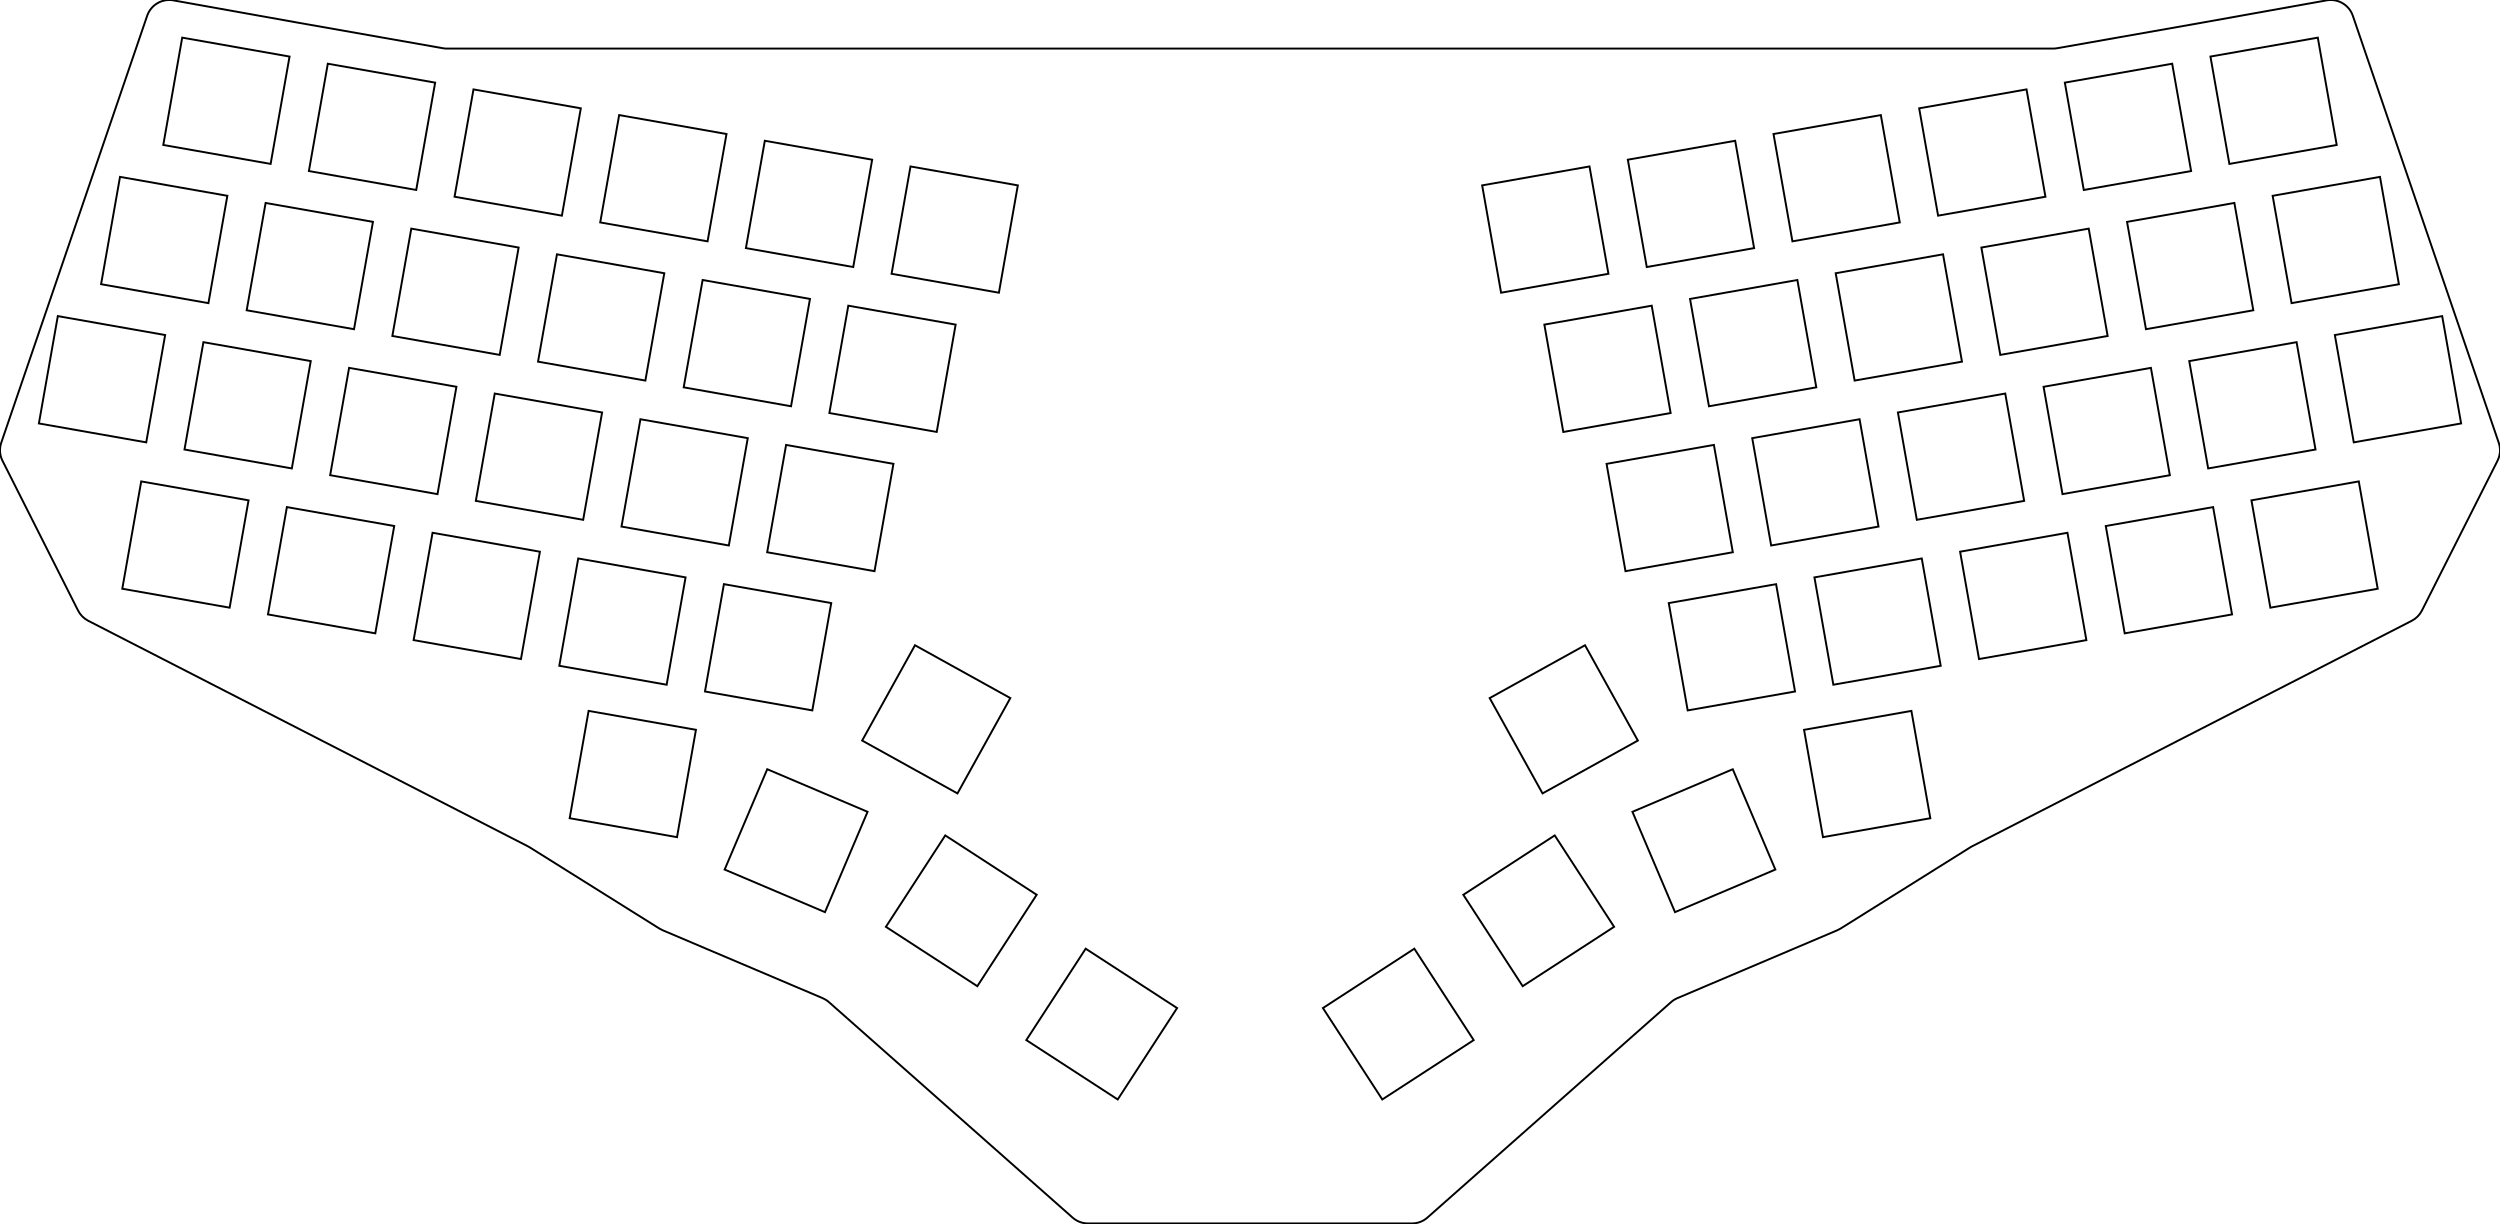
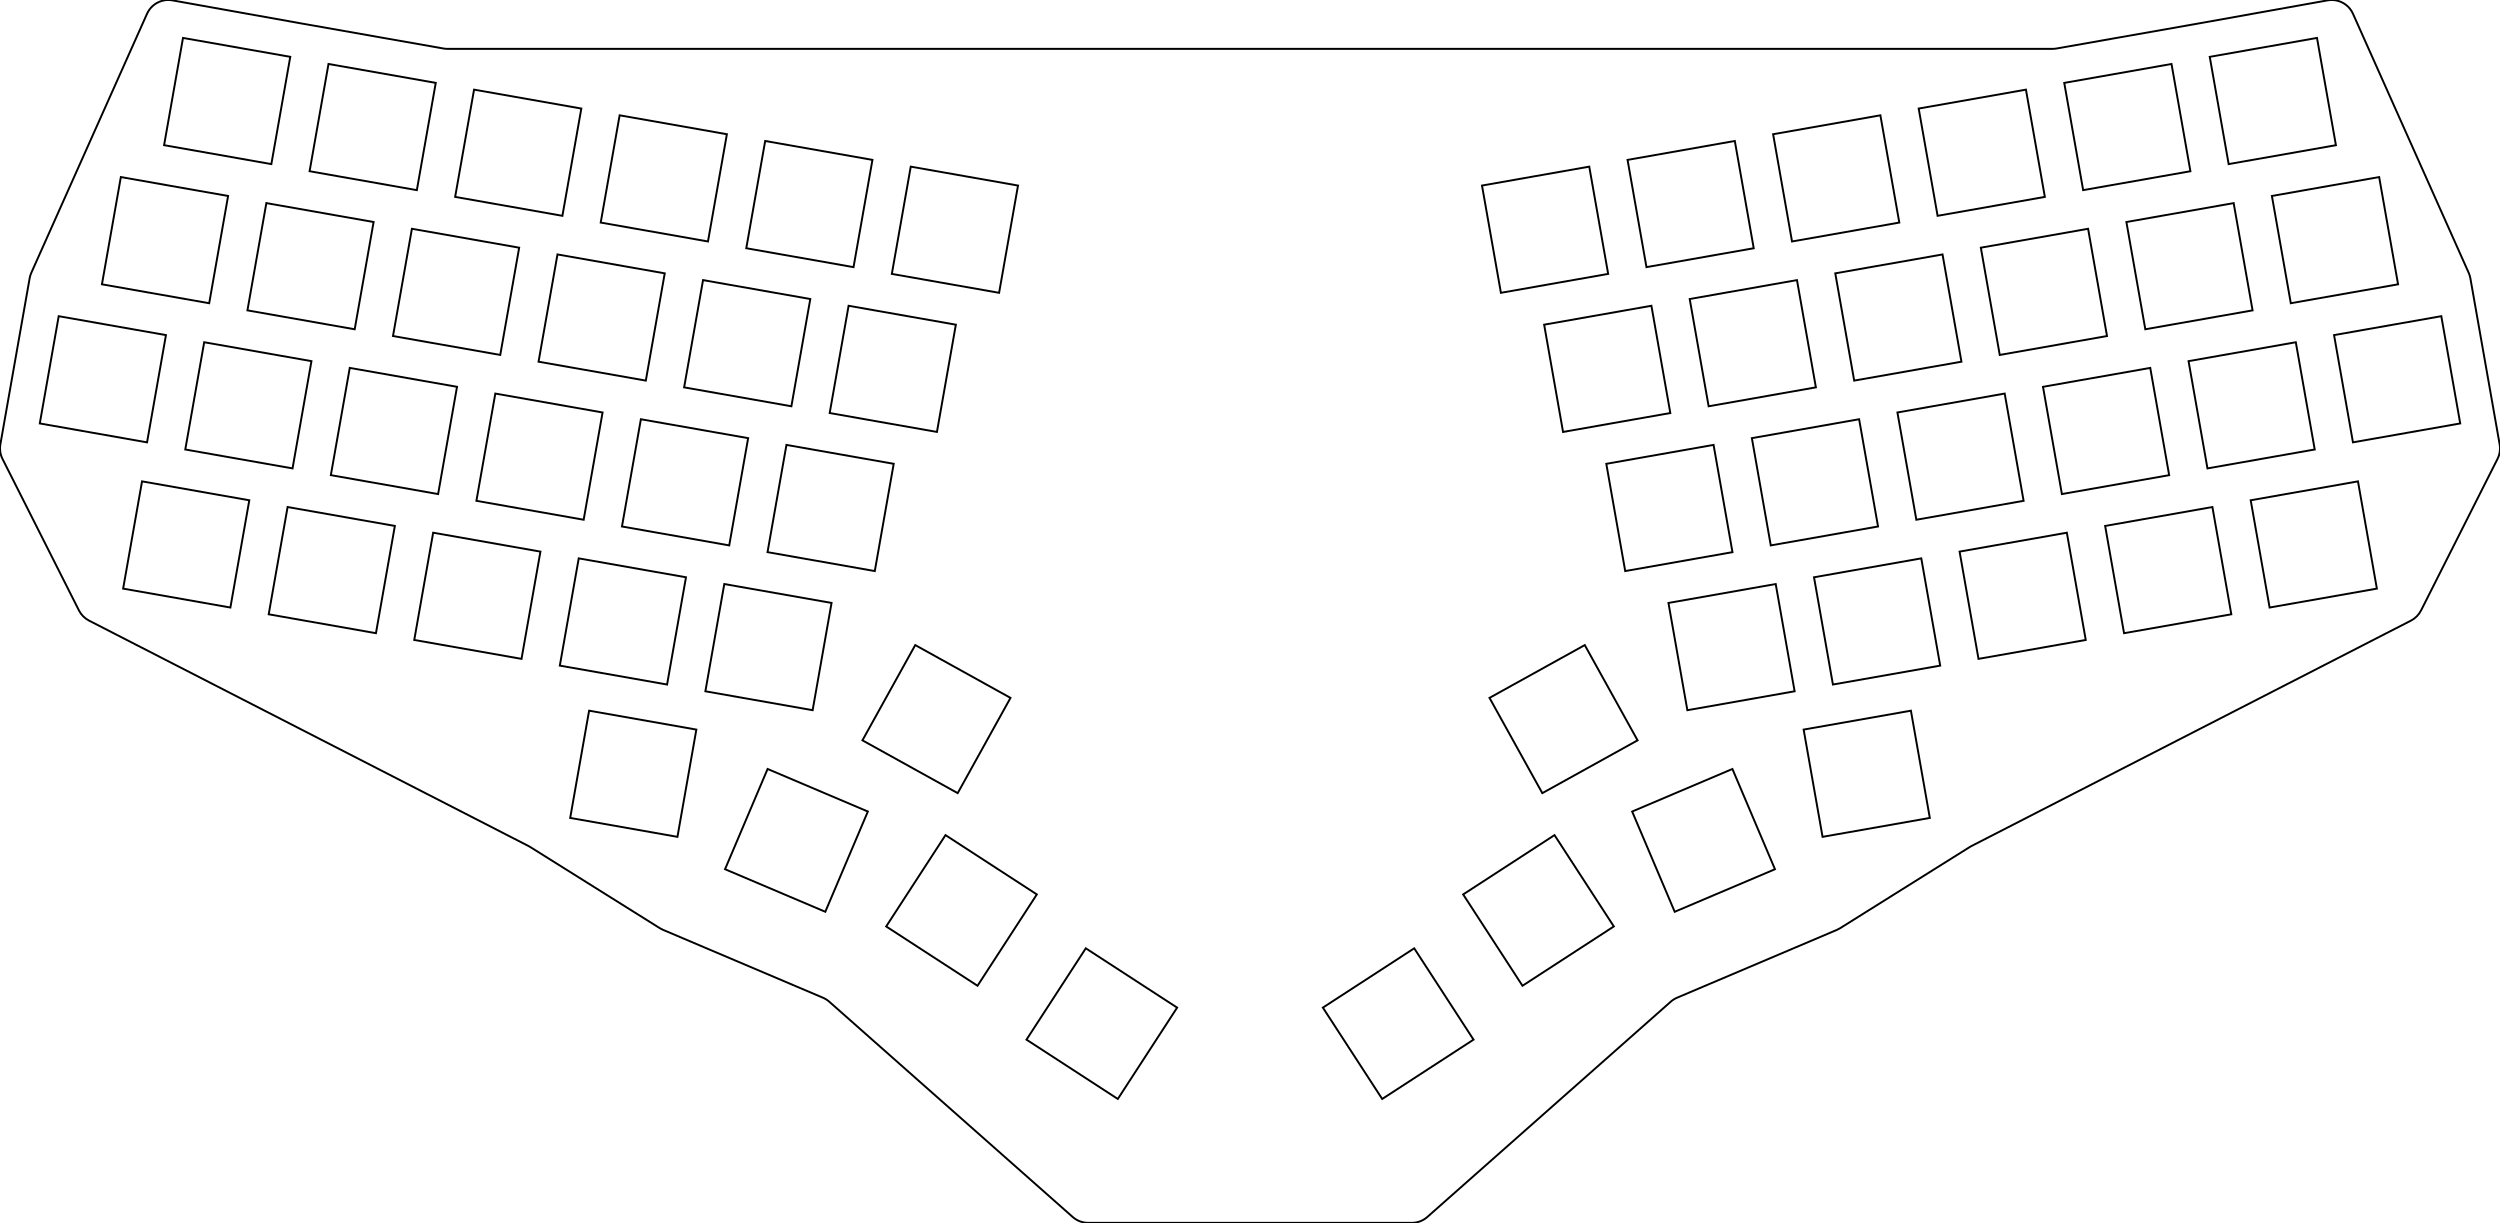
- <svg xmlns="http://www.w3.org/2000/svg" width="321.124mm" height="157.151mm" viewBox="0 0 321.124 157.151">
+ <svg xmlns="http://www.w3.org/2000/svg" width="321.362mm" height="157.191mm" viewBox="0 0 321.362 157.191">
  <g id="svgGroup" stroke-linecap="round" fill-rule="evenodd" font-size="9pt" stroke="#000" stroke-width="0.25mm" fill="none" style="stroke:#000;stroke-width:0.25mm;fill:none">
-     <path d="M 0.161 56.867 L 18.902 2.03 A 3 3 0 0 1 22.269 0.047 L 38.433 2.941 A 3 3 0 0 0 38.441 2.942 L 56.89 6.195 A 3 3 0 0 0 57.411 6.241 L 263.713 6.241 A 3 3 0 0 0 264.234 6.195 L 282.683 2.942 A 3 3 0 0 0 282.69 2.941 L 298.854 0.047 A 3 3 0 0 1 302.222 2.03 L 320.962 56.867 A 3 3 0 0 1 320.802 59.189 L 311.097 78.422 A 3 3 0 0 1 309.788 79.74 L 253.305 108.713 A 3 3 0 0 0 253.082 108.84 L 236.429 119.269 A 3 3 0 0 1 236.009 119.488 L 215.459 128.211 A 3 3 0 0 0 214.644 128.725 L 183.351 156.398 A 3 3 0 0 1 181.364 157.151 L 139.76 157.151 A 3 3 0 0 1 137.772 156.398 L 106.479 128.725 A 3 3 0 0 0 105.664 128.211 L 85.115 119.488 A 3 3 0 0 1 84.695 119.269 L 68.042 108.84 A 3 3 0 0 0 67.819 108.713 L 11.335 79.74 A 3 3 0 0 1 10.026 78.422 L 0.322 59.189 A 3 3 0 0 1 0.161 56.867 Z M 215.155 117.164 L 228.042 111.694 L 222.572 98.807 L 209.685 104.277 L 215.155 117.164 Z M 93.081 111.694 L 105.968 117.164 L 111.438 104.277 L 98.551 98.807 L 93.081 111.694 Z M 110.743 95.126 L 122.987 101.914 L 129.775 89.669 L 117.53 82.882 L 110.743 95.126 Z M 198.136 101.914 L 210.381 95.126 L 203.594 82.882 L 191.349 89.669 L 198.136 101.914 Z M 113.794 119.05 L 125.536 126.675 L 133.16 114.934 L 121.419 107.309 L 113.794 119.05 Z M 131.829 133.601 L 143.57 141.226 L 151.195 129.485 L 139.454 121.86 L 131.829 133.601 Z M 195.588 126.675 L 207.329 119.05 L 199.704 107.309 L 187.963 114.934 L 195.588 126.675 Z M 177.554 141.226 L 189.295 133.601 L 181.67 121.86 L 169.929 129.485 L 177.554 141.226 Z M 248.948 27.701 L 262.736 25.27 L 260.305 11.483 L 246.517 13.914 L 248.948 27.701 Z M 211.526 34.3 L 225.313 31.869 L 222.882 18.082 L 209.095 20.513 L 211.526 34.3 Z M 192.814 37.599 L 206.602 35.168 L 204.17 21.381 L 190.383 23.812 L 192.814 37.599 Z M 234.161 107.532 L 247.948 105.101 L 245.517 91.314 L 231.73 93.745 L 234.161 107.532 Z M 230.237 31.001 L 244.024 28.57 L 241.593 14.782 L 227.806 17.213 L 230.237 31.001 Z M 208.793 73.368 L 222.58 70.937 L 220.149 57.15 L 206.362 59.581 L 208.793 73.368 Z M 20.974 18.622 L 34.761 21.054 L 37.192 7.266 L 23.405 4.835 L 20.974 18.622 Z M 34.42 78.923 L 48.207 81.354 L 50.638 67.567 L 36.851 65.136 L 34.42 78.923 Z M 53.131 82.223 L 66.918 84.654 L 69.349 70.866 L 55.562 68.435 L 53.131 82.223 Z M 39.677 21.971 L 53.464 24.402 L 55.895 10.615 L 42.108 8.184 L 39.677 21.971 Z M 42.409 61.039 L 56.196 63.47 L 58.627 49.683 L 44.84 47.252 L 42.409 61.039 Z M 286.362 21.054 L 300.15 18.622 L 297.719 4.835 L 283.931 7.266 L 286.362 21.054 Z M 291.628 78.055 L 305.415 75.624 L 302.984 61.837 L 289.197 64.268 L 291.628 78.055 Z M 272.917 81.354 L 286.704 78.923 L 284.273 65.136 L 270.486 67.567 L 272.917 81.354 Z M 254.205 84.654 L 267.993 82.223 L 265.562 68.435 L 251.774 70.866 L 254.205 84.654 Z M 246.216 66.769 L 260.003 64.338 L 257.572 50.551 L 243.785 52.982 L 246.216 66.769 Z M 235.494 87.953 L 249.281 85.522 L 246.85 71.735 L 233.063 74.166 L 235.494 87.953 Z M 216.783 91.252 L 230.57 88.821 L 228.139 75.034 L 214.352 77.465 L 216.783 91.252 Z M 4.995 54.391 L 18.782 56.822 L 21.213 43.035 L 7.426 40.604 L 4.995 54.391 Z M 12.984 36.507 L 26.772 38.938 L 29.203 25.151 L 15.416 22.719 L 12.984 36.507 Z M 15.708 75.624 L 29.495 78.055 L 31.927 64.268 L 18.139 61.837 L 15.708 75.624 Z M 23.698 57.74 L 37.485 60.171 L 39.916 46.383 L 26.129 43.952 L 23.698 57.74 Z M 31.687 39.855 L 45.474 42.286 L 47.905 28.499 L 34.118 26.068 L 31.687 39.855 Z M 50.398 43.155 L 64.186 45.586 L 66.617 31.798 L 52.83 29.367 L 50.398 43.155 Z M 58.388 25.27 L 72.175 27.701 L 74.606 13.914 L 60.819 11.483 L 58.388 25.27 Z M 61.12 64.338 L 74.908 66.769 L 77.339 52.982 L 63.551 50.551 L 61.12 64.338 Z M 69.11 46.454 L 82.897 48.885 L 85.328 35.098 L 71.541 32.667 L 69.11 46.454 Z M 71.842 85.522 L 85.63 87.953 L 88.061 74.166 L 74.273 71.735 L 71.842 85.522 Z M 90.554 88.821 L 104.341 91.252 L 106.772 77.465 L 92.985 75.034 L 90.554 88.821 Z M 98.543 70.937 L 112.33 73.368 L 114.761 59.581 L 100.974 57.15 L 98.543 70.937 Z M 73.175 105.101 L 86.962 107.532 L 89.394 93.745 L 75.606 91.314 L 73.175 105.101 Z M 302.341 56.822 L 316.129 54.391 L 313.697 40.604 L 299.91 43.035 L 302.341 56.822 Z M 294.352 38.938 L 308.139 36.507 L 305.708 22.719 L 291.921 25.151 L 294.352 38.938 Z M 283.639 60.171 L 297.426 57.74 L 294.995 43.952 L 281.208 46.383 L 283.639 60.171 Z M 275.649 42.286 L 289.436 39.855 L 287.005 26.068 L 273.218 28.499 L 275.649 42.286 Z M 267.66 24.402 L 281.447 21.971 L 279.016 8.184 L 265.229 10.615 L 267.66 24.402 Z M 264.927 63.47 L 278.715 61.039 L 276.283 47.252 L 262.496 49.683 L 264.927 63.47 Z M 256.938 45.586 L 270.725 43.155 L 268.294 29.367 L 254.507 31.798 L 256.938 45.586 Z M 238.226 48.885 L 252.014 46.454 L 249.583 32.667 L 235.795 35.098 L 238.226 48.885 Z M 227.505 70.069 L 241.292 67.638 L 238.861 53.85 L 225.073 56.281 L 227.505 70.069 Z M 219.515 52.184 L 233.302 49.753 L 230.871 35.966 L 217.084 38.397 L 219.515 52.184 Z M 200.804 55.484 L 214.591 53.053 L 212.16 39.265 L 198.373 41.696 L 200.804 55.484 Z M 95.811 31.869 L 109.598 34.3 L 112.029 20.513 L 98.242 18.082 L 95.811 31.869 Z M 106.532 53.053 L 120.32 55.484 L 122.751 41.696 L 108.964 39.265 L 106.532 53.053 Z M 114.522 35.168 L 128.309 37.599 L 130.74 23.812 L 116.953 21.381 L 114.522 35.168 Z M 77.099 28.57 L 90.887 31.001 L 93.318 17.213 L 79.53 14.782 L 77.099 28.57 Z M 79.832 67.638 L 93.619 70.069 L 96.05 56.281 L 82.263 53.85 L 79.832 67.638 Z M 87.821 49.753 L 101.608 52.184 L 104.04 38.397 L 90.252 35.966 L 87.821 49.753 Z" vector-effect="non-scaling-stroke" />
+     <path d="M 4.026 35.064 L 18.897 1.776 A 3 3 0 0 1 22.164 0.047 L 38.553 2.981 A 3 3 0 0 0 38.56 2.983 L 57.009 6.236 A 3 3 0 0 0 57.53 6.281 L 263.832 6.281 A 3 3 0 0 0 264.353 6.236 L 282.802 2.983 A 3 3 0 0 0 282.81 2.981 L 299.198 0.047 A 3 3 0 0 1 302.466 1.776 L 317.336 35.064 A 3 3 0 0 1 317.552 35.767 L 321.317 57.12 A 3 3 0 0 1 321.041 58.992 L 311.217 78.463 A 3 3 0 0 1 309.908 79.781 L 253.424 108.753 A 3 3 0 0 0 253.201 108.88 L 236.548 119.31 A 3 3 0 0 1 236.128 119.529 L 215.579 128.251 A 3 3 0 0 0 214.763 128.765 L 183.471 156.439 A 3 3 0 0 1 181.483 157.191 L 139.879 157.191 A 3 3 0 0 1 137.892 156.439 L 106.599 128.765 A 3 3 0 0 0 105.784 128.251 L 85.234 119.529 A 3 3 0 0 1 84.814 119.31 L 68.161 108.88 A 3 3 0 0 0 67.938 108.753 L 11.455 79.781 A 3 3 0 0 1 10.146 78.463 L 0.322 58.992 A 3 3 0 0 1 0.046 57.12 L 3.811 35.767 A 3 3 0 0 1 4.026 35.064 Z M 215.275 117.204 L 228.162 111.734 L 222.692 98.847 L 209.805 104.317 L 215.275 117.204 Z M 93.2 111.734 L 106.088 117.204 L 111.558 104.317 L 98.671 98.847 L 93.2 111.734 Z M 110.862 95.167 L 123.107 101.954 L 129.894 89.709 L 117.649 82.922 L 110.862 95.167 Z M 198.256 101.954 L 210.5 95.167 L 203.713 82.922 L 191.468 89.709 L 198.256 101.954 Z M 113.914 119.09 L 125.655 126.715 L 133.28 114.974 L 121.539 107.349 L 113.914 119.09 Z M 131.948 133.641 L 143.689 141.266 L 151.314 129.525 L 139.573 121.9 L 131.948 133.641 Z M 195.707 126.715 L 207.449 119.09 L 199.824 107.349 L 188.082 114.974 L 195.707 126.715 Z M 177.673 141.266 L 189.414 133.641 L 181.789 121.9 L 170.048 129.525 L 177.673 141.266 Z M 249.068 27.742 L 262.855 25.31 L 260.424 11.523 L 246.637 13.954 L 249.068 27.742 Z M 211.645 34.34 L 225.432 31.909 L 223.001 18.122 L 209.214 20.553 L 211.645 34.34 Z M 192.934 37.64 L 206.721 35.208 L 204.29 21.421 L 190.503 23.852 L 192.934 37.64 Z M 234.281 107.572 L 248.068 105.141 L 245.637 91.354 L 231.849 93.785 L 234.281 107.572 Z M 230.356 31.041 L 244.144 28.61 L 241.713 14.822 L 227.925 17.254 L 230.356 31.041 Z M 208.913 73.408 L 222.7 70.977 L 220.269 57.19 L 206.482 59.621 L 208.913 73.408 Z M 21.093 18.663 L 34.881 21.094 L 37.312 7.306 L 23.524 4.875 L 21.093 18.663 Z M 34.539 78.964 L 48.326 81.395 L 50.757 67.607 L 36.97 65.176 L 34.539 78.964 Z M 53.25 82.263 L 67.038 84.694 L 69.469 70.907 L 55.681 68.476 L 53.25 82.263 Z M 39.796 22.011 L 53.583 24.442 L 56.014 10.655 L 42.227 8.224 L 39.796 22.011 Z M 42.528 61.079 L 56.316 63.51 L 58.747 49.723 L 44.96 47.292 L 42.528 61.079 Z M 286.482 21.094 L 300.269 18.663 L 297.838 4.875 L 284.051 7.306 L 286.482 21.094 Z M 291.747 78.095 L 305.535 75.664 L 303.104 61.877 L 289.316 64.308 L 291.747 78.095 Z M 273.036 81.395 L 286.823 78.964 L 284.392 65.176 L 270.605 67.607 L 273.036 81.395 Z M 254.325 84.694 L 268.112 82.263 L 265.681 68.476 L 251.894 70.907 L 254.325 84.694 Z M 246.335 66.81 L 260.123 64.378 L 257.692 50.591 L 243.904 53.022 L 246.335 66.81 Z M 235.613 87.993 L 249.401 85.562 L 246.97 71.775 L 233.182 74.206 L 235.613 87.993 Z M 216.902 91.293 L 230.689 88.861 L 228.258 75.074 L 214.471 77.505 L 216.902 91.293 Z M 5.114 54.431 L 18.902 56.862 L 21.333 43.075 L 7.546 40.644 L 5.114 54.431 Z M 13.104 36.547 L 26.891 38.978 L 29.322 25.191 L 15.535 22.76 L 13.104 36.547 Z M 15.828 75.664 L 29.615 78.095 L 32.046 64.308 L 18.259 61.877 L 15.828 75.664 Z M 23.817 57.78 L 37.604 60.211 L 40.035 46.424 L 26.248 43.993 L 23.817 57.78 Z M 31.807 39.896 L 45.594 42.327 L 48.025 28.539 L 34.238 26.108 L 31.807 39.896 Z M 50.518 43.195 L 64.305 45.626 L 66.736 31.839 L 52.949 29.408 L 50.518 43.195 Z M 58.507 25.31 L 72.295 27.742 L 74.726 13.954 L 60.938 11.523 L 58.507 25.31 Z M 61.24 64.378 L 75.027 66.81 L 77.458 53.022 L 63.671 50.591 L 61.24 64.378 Z M 69.229 46.494 L 83.017 48.925 L 85.448 35.138 L 71.66 32.707 L 69.229 46.494 Z M 71.962 85.562 L 85.749 87.993 L 88.18 74.206 L 74.393 71.775 L 71.962 85.562 Z M 90.673 88.861 L 104.46 91.293 L 106.891 77.505 L 93.104 75.074 L 90.673 88.861 Z M 98.662 70.977 L 112.45 73.408 L 114.881 59.621 L 101.094 57.19 L 98.662 70.977 Z M 73.295 105.141 L 87.082 107.572 L 89.513 93.785 L 75.726 91.354 L 73.295 105.141 Z M 302.461 56.862 L 316.248 54.431 L 313.817 40.644 L 300.03 43.075 L 302.461 56.862 Z M 294.471 38.978 L 308.259 36.547 L 305.827 22.76 L 292.04 25.191 L 294.471 38.978 Z M 283.758 60.211 L 297.545 57.78 L 295.114 43.993 L 281.327 46.424 L 283.758 60.211 Z M 275.769 42.327 L 289.556 39.896 L 287.125 26.108 L 273.337 28.539 L 275.769 42.327 Z M 267.779 24.442 L 281.566 22.011 L 279.135 8.224 L 265.348 10.655 L 267.779 24.442 Z M 265.047 63.51 L 278.834 61.079 L 276.403 47.292 L 262.616 49.723 L 265.047 63.51 Z M 257.057 45.626 L 270.845 43.195 L 268.413 29.408 L 254.626 31.839 L 257.057 45.626 Z M 238.346 48.925 L 252.133 46.494 L 249.702 32.707 L 235.915 35.138 L 238.346 48.925 Z M 227.624 70.109 L 241.411 67.678 L 238.98 53.891 L 225.193 56.322 L 227.624 70.109 Z M 219.635 52.225 L 233.422 49.793 L 230.991 36.006 L 217.203 38.437 L 219.635 52.225 Z M 200.923 55.524 L 214.71 53.093 L 212.279 39.305 L 198.492 41.737 L 200.923 55.524 Z M 95.93 31.909 L 109.717 34.34 L 112.148 20.553 L 98.361 18.122 L 95.93 31.909 Z M 106.652 53.093 L 120.439 55.524 L 122.87 41.737 L 109.083 39.305 L 106.652 53.093 Z M 114.641 35.208 L 128.429 37.64 L 130.86 23.852 L 117.072 21.421 L 114.641 35.208 Z M 77.219 28.61 L 91.006 31.041 L 93.437 17.254 L 79.65 14.822 L 77.219 28.61 Z M 79.951 67.678 L 93.738 70.109 L 96.17 56.322 L 82.382 53.891 L 79.951 67.678 Z M 87.941 49.793 L 101.728 52.225 L 104.159 38.437 L 90.372 36.006 L 87.941 49.793 Z" vector-effect="non-scaling-stroke" />
  </g>
</svg>
